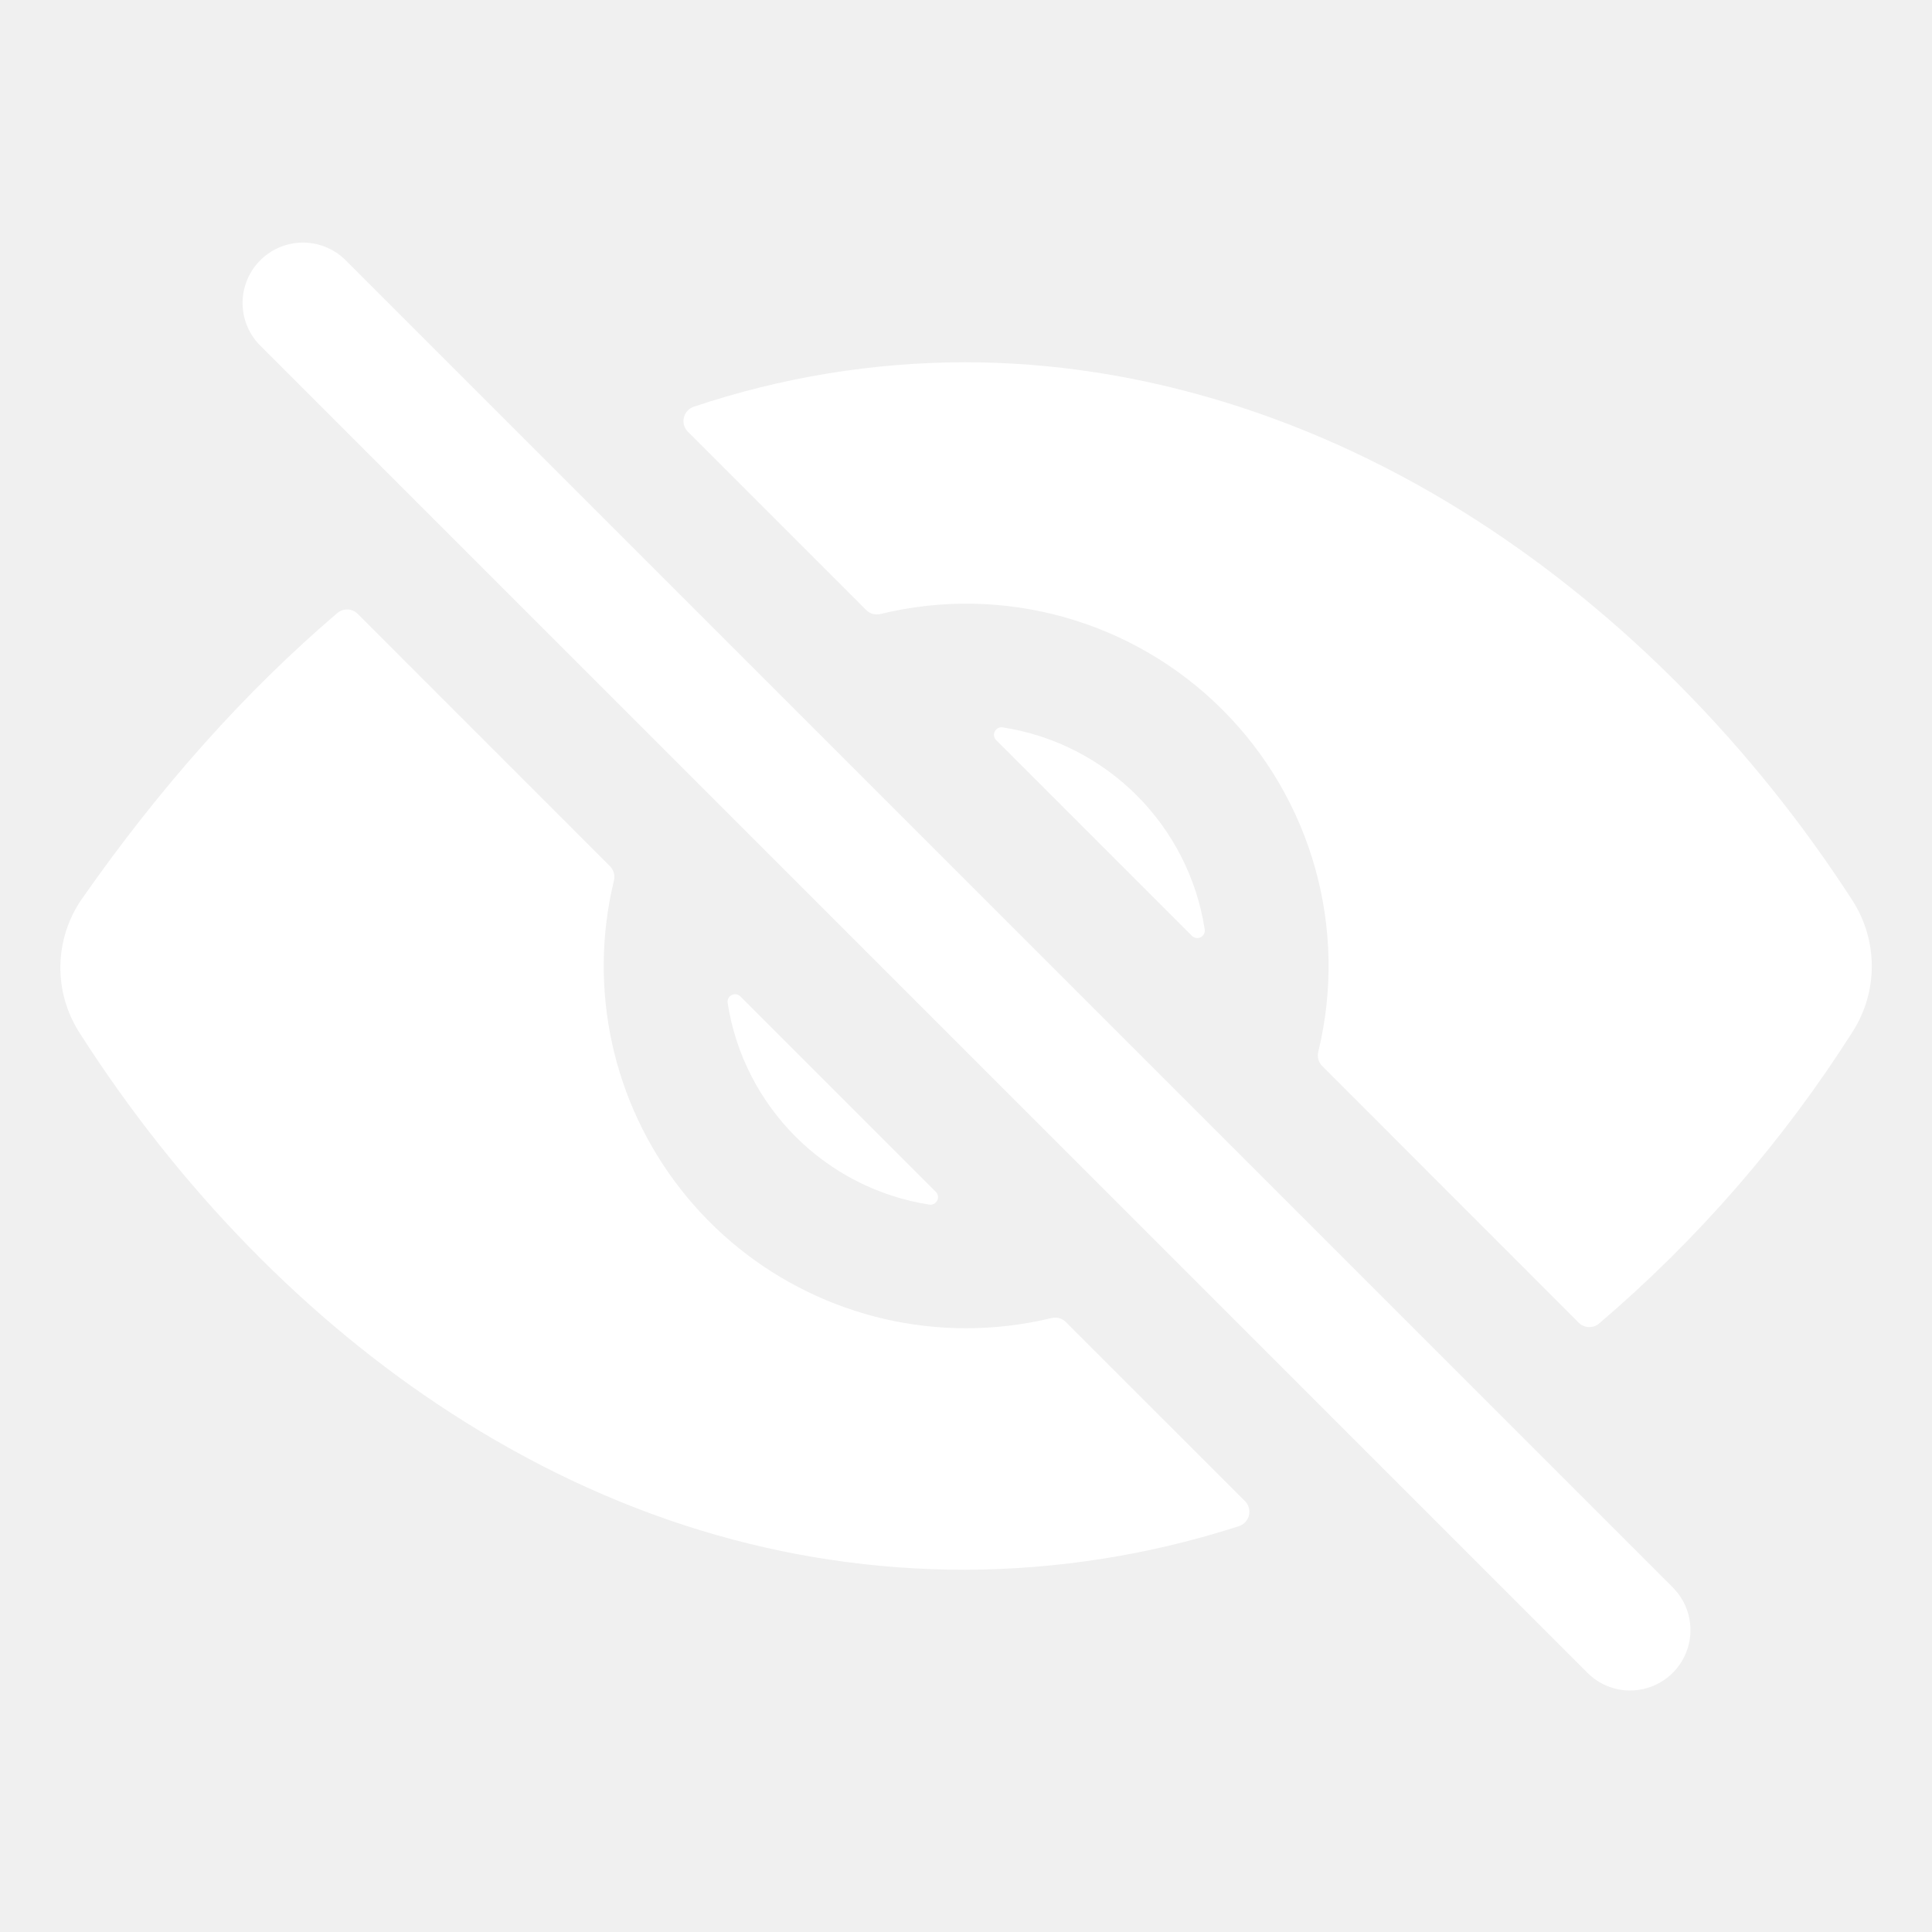
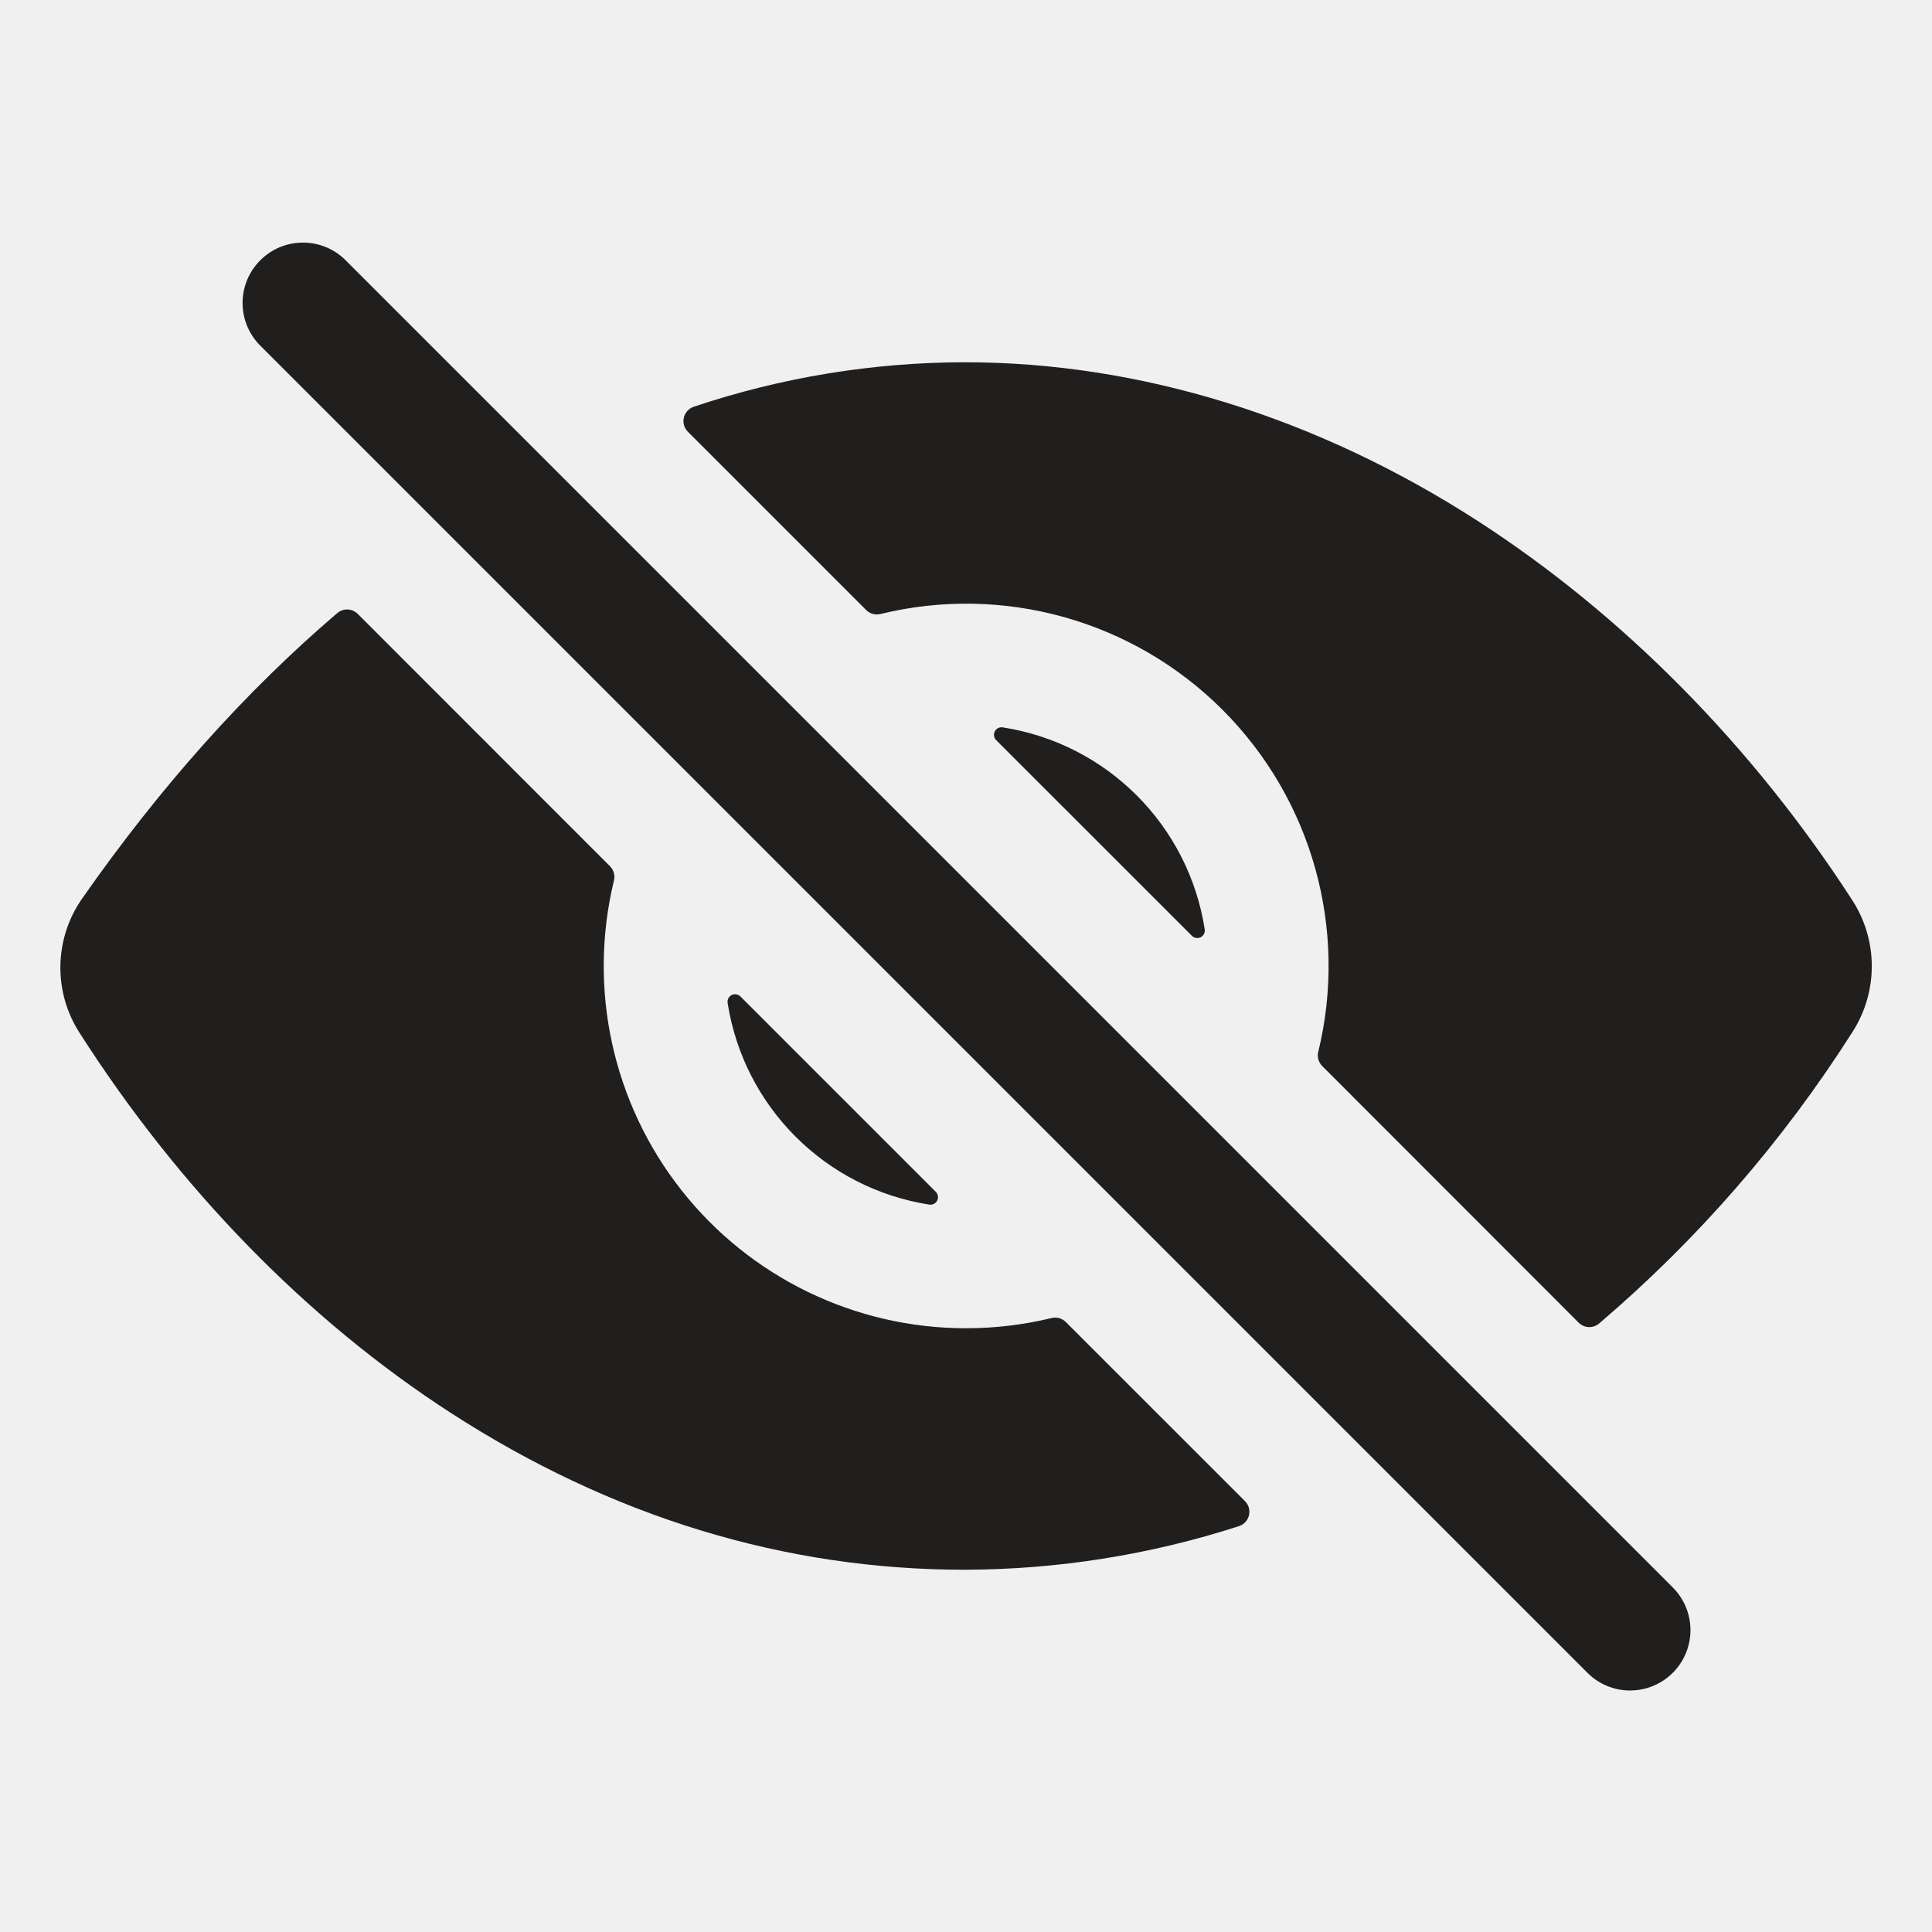
<svg xmlns="http://www.w3.org/2000/svg" aria-hidden="true" focusable="false" width="1em" height="1em" style="-ms-transform: rotate(360deg); -webkit-transform: rotate(360deg); transform: rotate(360deg);" preserveAspectRatio="xMidYMid meet" viewBox="0 0 512 512">
-   <path d="M432 448a15.92 15.92 0 0 1-11.31-4.69l-352-352a16 16 0 0 1 22.62-22.62l352 352A16 16 0 0 1 432 448z" fill="#FFFFFF" />
-   <path d="M248 315.85l-51.79-51.79a2 2 0 0 0-3.39 1.69a64.11 64.11 0 0 0 53.49 53.49a2 2 0 0 0 1.69-3.39z" fill="#FFFFFF" />
-   <path d="M264 196.15L315.87 248a2 2 0 0 0 3.4-1.69a64.13 64.13 0 0 0-53.55-53.55a2 2 0 0 0-1.72 3.39z" fill="#FFFFFF" />
-   <path d="M491 273.36a32.2 32.2 0 0 0-.1-34.76c-26.46-40.92-60.79-75.68-99.27-100.53C349 110.55 302 96 255.68 96a226.54 226.54 0 0 0-71.82 11.79a4 4 0 0 0-1.56 6.63l47.24 47.24a4 4 0 0 0 3.82 1.05a96 96 0 0 1 116 116a4 4 0 0 0 1.05 3.81l67.95 68a4 4 0 0 0 5.4.24a343.81 343.81 0 0 0 67.24-77.4z" fill="#FFFFFF" />
-   <path d="M256 352a96 96 0 0 1-93.3-118.63a4 4 0 0 0-1.05-3.81l-66.84-66.87a4 4 0 0 0-5.41-.23c-24.39 20.81-47 46.13-67.67 75.72a31.92 31.92 0 0 0-.64 35.54c26.41 41.33 60.39 76.14 98.28 100.65C162.06 402 207.92 416 255.68 416a238.22 238.22 0 0 0 72.64-11.55a4 4 0 0 0 1.61-6.64l-47.47-47.46a4 4 0 0 0-3.81-1.05A96 96 0 0 1 256 352z" fill="#FFFFFF" />
+   <path d="M432 448a15.92 15.92 0 0 1-11.31-4.69l-352-352a16 16 0 0 1 22.62-22.62l352 352A16 16 0 0 1 432 448z" fill="#211e1e" />
+   <path d="M248 315.85l-51.79-51.79a2 2 0 0 0-3.39 1.69a64.11 64.11 0 0 0 53.49 53.49a2 2 0 0 0 1.69-3.39z" fill="#211e1e" />
+   <path d="M264 196.15L315.87 248a2 2 0 0 0 3.4-1.69a64.13 64.13 0 0 0-53.55-53.55a2 2 0 0 0-1.72 3.39z" fill="#211e1e" />
+   <path d="M491 273.36a32.2 32.2 0 0 0-.1-34.76c-26.46-40.92-60.79-75.68-99.27-100.53C349 110.55 302 96 255.68 96a226.54 226.54 0 0 0-71.82 11.79a4 4 0 0 0-1.56 6.63l47.24 47.24a4 4 0 0 0 3.82 1.05a96 96 0 0 1 116 116a4 4 0 0 0 1.05 3.81l67.95 68a4 4 0 0 0 5.4.24a343.81 343.81 0 0 0 67.24-77.4z" fill="#211e1e" />
+   <path d="M256 352a96 96 0 0 1-93.3-118.63a4 4 0 0 0-1.05-3.81l-66.84-66.87a4 4 0 0 0-5.41-.23c-24.39 20.81-47 46.13-67.67 75.72a31.92 31.92 0 0 0-.64 35.54c26.41 41.33 60.39 76.14 98.28 100.65C162.06 402 207.92 416 255.68 416a238.22 238.22 0 0 0 72.64-11.55a4 4 0 0 0 1.61-6.64l-47.47-47.46a4 4 0 0 0-3.81-1.05A96 96 0 0 1 256 352z" fill="#211e1e" />
</svg>
